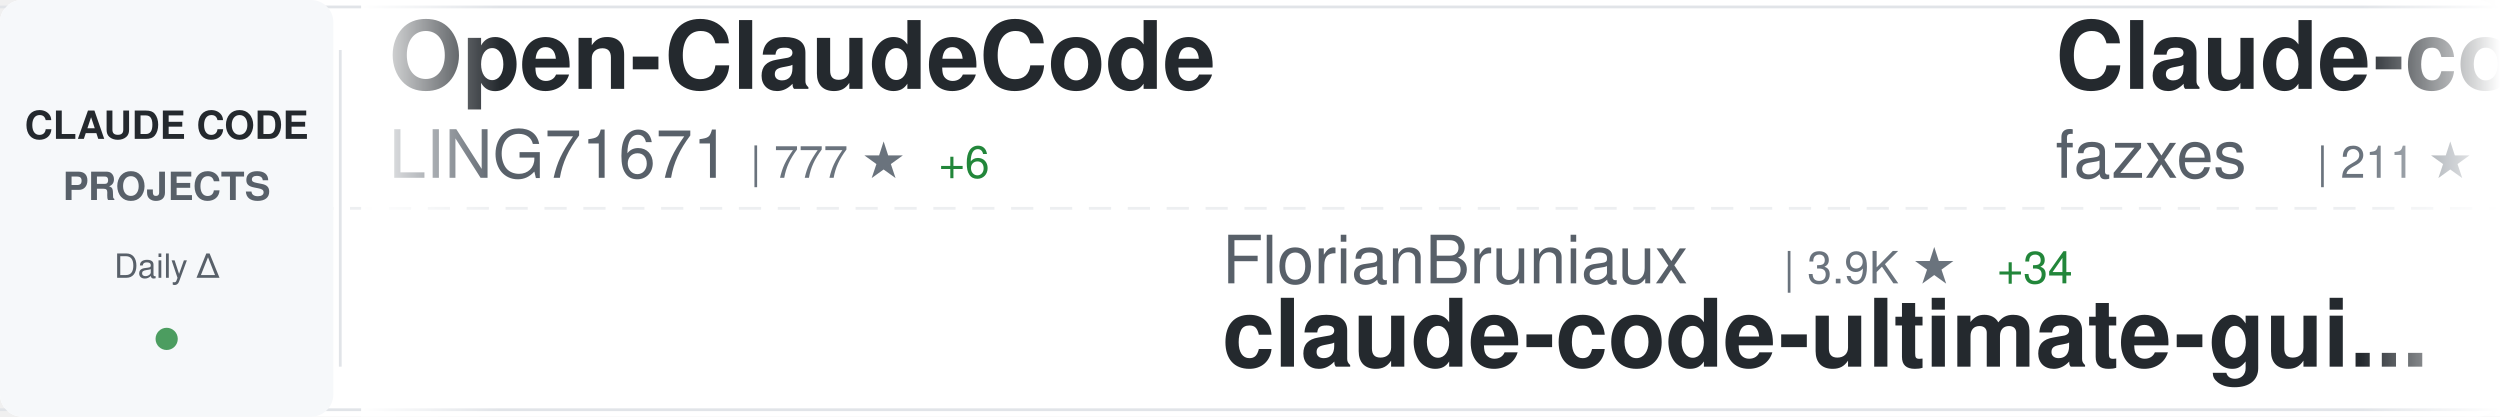
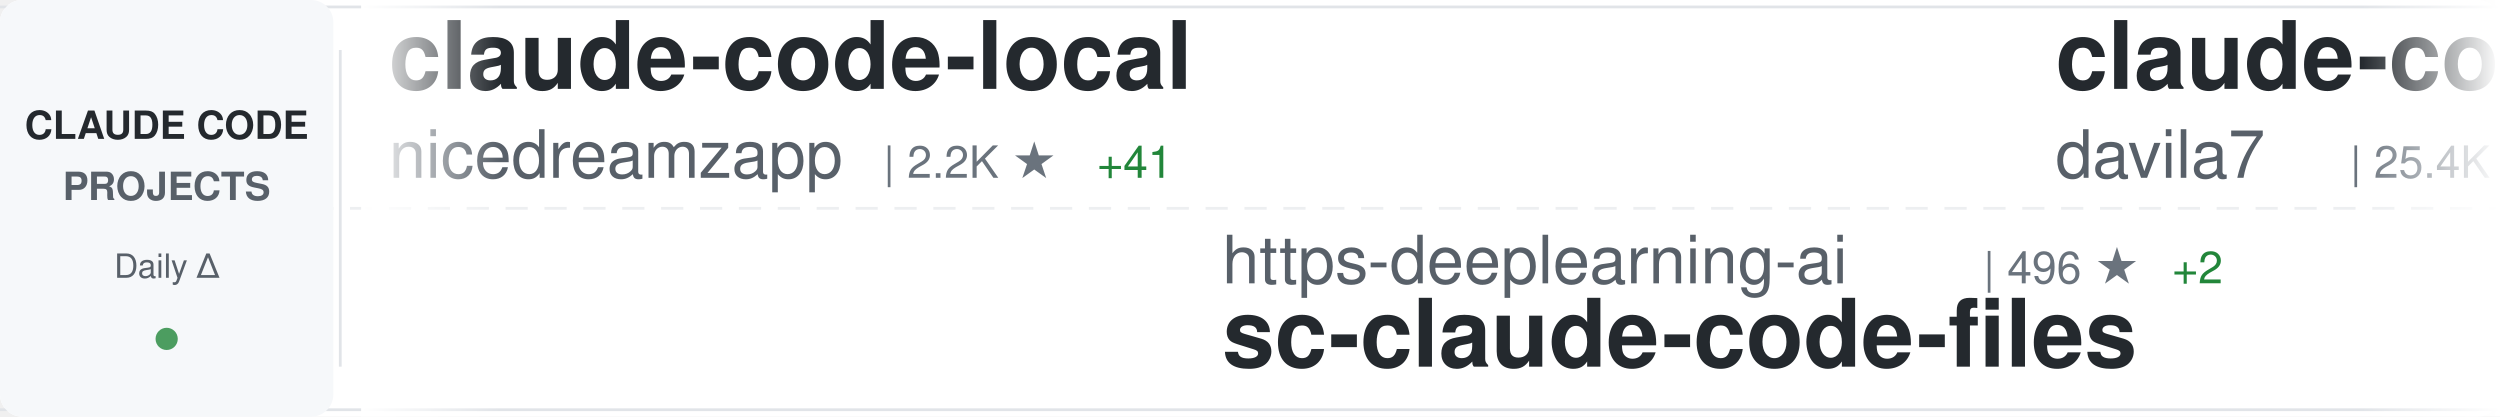
<svg xmlns="http://www.w3.org/2000/svg" width="900" height="150">
  <defs>
    <linearGradient id="awesomeLeftFade" x1="0%" y1="0%" x2="100%" y2="0%">
      <stop offset="0%" style="stop-color:#ffffff;stop-opacity:1" />
      <stop offset="100%" style="stop-color:#ffffff;stop-opacity:0" />
    </linearGradient>
    <linearGradient id="awesomeRightFade" x1="0%" y1="0%" x2="100%" y2="0%">
      <stop offset="0%" style="stop-color:#ffffff;stop-opacity:0" />
      <stop offset="100%" style="stop-color:#ffffff;stop-opacity:1" />
    </linearGradient>
  </defs>
  <rect width="900" height="150" fill="#ffffff" rx="8" />
  <rect x="0" y="2" width="900" height="1" fill="#e1e4e8" />
  <rect x="0" y="147" width="900" height="1" fill="#e1e4e8" />
  <line x1="0" y1="75" x2="900" y2="75" stroke="#e1e4e8" stroke-width="1" stroke-dasharray="8 6" opacity="0.6" />
  <rect x="0" y="0" width="120" height="150" fill="#f6f8fa" rx="8" />
  <text x="60" y="50" font-family="-apple-system, BlinkMacSystemFont, 'Segoe UI', Helvetica, Arial, sans-serif" font-size="14" font-weight="600" fill="#24292e" text-anchor="middle">CLAUDE CODE</text>
  <text x="60" y="72" font-family="-apple-system, BlinkMacSystemFont, 'Segoe UI', Helvetica, Arial, sans-serif" font-size="14" font-weight="600" fill="#586069" text-anchor="middle">PROJECTS</text>
  <text x="60" y="100" font-family="-apple-system, BlinkMacSystemFont, 'Segoe UI', Helvetica, Arial, sans-serif" font-size="12" font-weight="500" fill="#586069" text-anchor="middle">Daily Δ</text>
  <circle cx="60" cy="122" r="4" fill="#22863a" opacity="0.8" />
  <rect x="122" y="18" width="1" height="114" fill="#e1e4e8" />
  <clipPath id="awesomeTickerClip">
    <rect x="130" y="0" width="770" height="150" />
  </clipPath>
  <g clip-path="url(#awesomeTickerClip)">
    <g id="awesomeTickerItems">
      <animateTransform attributeName="transform" attributeType="XML" type="translate" from="0 0" to="-3000 0" dur="54s" repeatCount="indefinite" />
      <g transform="translate(0, 0)">
-         <text x="140" y="32" font-family="-apple-system, BlinkMacSystemFont, 'Segoe UI', Helvetica, Arial, sans-serif" font-size="34" font-weight="600" fill="#24292e">Open-ClaudeCode</text>
-         <text x="140" y="64" font-family="-apple-system, BlinkMacSystemFont, 'Segoe UI', Helvetica, Arial, sans-serif" font-size="24" font-weight="400" fill="#586069">LING71671</text>
-         <text x="270" y="64" font-family="-apple-system, BlinkMacSystemFont, 'Segoe UI', Helvetica, Arial, sans-serif" font-size="16" font-weight="500" fill="#6a737d">| 777 ★</text>
-         <text x="338" y="64" font-family="-apple-system, BlinkMacSystemFont, 'Segoe UI', Helvetica, Arial, sans-serif" font-size="16" font-weight="500" fill="#22863a"> +6</text>
+         <text x="140" y="32" font-family="-apple-system, BlinkMacSystemFont, 'Segoe UI', Helvetica, Arial, sans-serif" font-size="34" font-weight="600" fill="#24292e">claude-code-local</text>
+         <text x="140" y="64" font-family="-apple-system, BlinkMacSystemFont, 'Segoe UI', Helvetica, Arial, sans-serif" font-size="24" font-weight="400" fill="#586069">nicedreamzapp</text>
+         <text x="318" y="64" font-family="-apple-system, BlinkMacSystemFont, 'Segoe UI', Helvetica, Arial, sans-serif" font-size="16" font-weight="500" fill="#6a737d">| 2.2K ★</text>
+         <text x="395" y="64" font-family="-apple-system, BlinkMacSystemFont, 'Segoe UI', Helvetica, Arial, sans-serif" font-size="16" font-weight="500" fill="#22863a"> +41</text>
      </g>
      <g transform="translate(300, 0)">
-         <text x="140" y="102" font-family="-apple-system, BlinkMacSystemFont, 'Segoe UI', Helvetica, Arial, sans-serif" font-size="24" font-weight="400" fill="#586069">FlorianBruniaux</text>
-         <text x="342" y="102" font-family="-apple-system, BlinkMacSystemFont, 'Segoe UI', Helvetica, Arial, sans-serif" font-size="16" font-weight="500" fill="#6a737d">| 3.9K ★</text>
-         <text x="419" y="102" font-family="-apple-system, BlinkMacSystemFont, 'Segoe UI', Helvetica, Arial, sans-serif" font-size="16" font-weight="500" fill="#22863a"> +34</text>
-         <text x="140" y="132" font-family="-apple-system, BlinkMacSystemFont, 'Segoe UI', Helvetica, Arial, sans-serif" font-size="34" font-weight="600" fill="#24292e">claude-code-ultimate-gui...</text>
+         <text x="140" y="102" font-family="-apple-system, BlinkMacSystemFont, 'Segoe UI', Helvetica, Arial, sans-serif" font-size="24" font-weight="400" fill="#586069">https-deeplearning-ai</text>
+         <text x="414" y="102" font-family="-apple-system, BlinkMacSystemFont, 'Segoe UI', Helvetica, Arial, sans-serif" font-size="16" font-weight="500" fill="#6a737d">| 496 ★</text>
+         <text x="482" y="102" font-family="-apple-system, BlinkMacSystemFont, 'Segoe UI', Helvetica, Arial, sans-serif" font-size="16" font-weight="500" fill="#22863a"> +2</text>
+         <text x="140" y="132" font-family="-apple-system, BlinkMacSystemFont, 'Segoe UI', Helvetica, Arial, sans-serif" font-size="34" font-weight="600" fill="#24292e">sc-claude-code-files</text>
      </g>
      <g transform="translate(600, 0)">
-         <text x="140" y="32" font-family="-apple-system, BlinkMacSystemFont, 'Segoe UI', Helvetica, Arial, sans-serif" font-size="34" font-weight="600" fill="#24292e">Claude-code</text>
-         <text x="140" y="64" font-family="-apple-system, BlinkMacSystemFont, 'Segoe UI', Helvetica, Arial, sans-serif" font-size="24" font-weight="400" fill="#586069">fazxes</text>
-         <text x="234" y="64" font-family="-apple-system, BlinkMacSystemFont, 'Segoe UI', Helvetica, Arial, sans-serif" font-size="16" font-weight="500" fill="#6a737d">| 211 ★</text>
-         <text x="302" y="64" font-family="-apple-system, BlinkMacSystemFont, 'Segoe UI', Helvetica, Arial, sans-serif" font-size="16" font-weight="500" fill="#22863a"> +1</text>
+         <text x="140" y="32" font-family="-apple-system, BlinkMacSystemFont, 'Segoe UI', Helvetica, Arial, sans-serif" font-size="34" font-weight="600" fill="#24292e">claude-code-templates</text>
+         <text x="140" y="64" font-family="-apple-system, BlinkMacSystemFont, 'Segoe UI', Helvetica, Arial, sans-serif" font-size="24" font-weight="400" fill="#586069">davila7</text>
+         <text x="246" y="64" font-family="-apple-system, BlinkMacSystemFont, 'Segoe UI', Helvetica, Arial, sans-serif" font-size="16" font-weight="500" fill="#6a737d">| 25.4K ★</text>
+         <text x="332" y="64" font-family="-apple-system, BlinkMacSystemFont, 'Segoe UI', Helvetica, Arial, sans-serif" font-size="16" font-weight="500" fill="#22863a"> +268</text>
      </g>
      <g transform="translate(900, 0)">
-         <text x="140" y="102" font-family="-apple-system, BlinkMacSystemFont, 'Segoe UI', Helvetica, Arial, sans-serif" font-size="24" font-weight="400" fill="#586069">Donchitos</text>
-         <text x="270" y="102" font-family="-apple-system, BlinkMacSystemFont, 'Segoe UI', Helvetica, Arial, sans-serif" font-size="16" font-weight="500" fill="#6a737d">| 16.0K ★</text>
-         <text x="356" y="102" font-family="-apple-system, BlinkMacSystemFont, 'Segoe UI', Helvetica, Arial, sans-serif" font-size="16" font-weight="500" fill="#22863a"> +188</text>
-         <text x="140" y="132" font-family="-apple-system, BlinkMacSystemFont, 'Segoe UI', Helvetica, Arial, sans-serif" font-size="34" font-weight="600" fill="#24292e">Claude-Code-Game-Studios</text>
+         <text x="140" y="102" font-family="-apple-system, BlinkMacSystemFont, 'Segoe UI', Helvetica, Arial, sans-serif" font-size="24" font-weight="400" fill="#586069">sickn33</text>
+         <text x="246" y="102" font-family="-apple-system, BlinkMacSystemFont, 'Segoe UI', Helvetica, Arial, sans-serif" font-size="16" font-weight="500" fill="#6a737d">| 35.1K ★</text>
+         <text x="332" y="102" font-family="-apple-system, BlinkMacSystemFont, 'Segoe UI', Helvetica, Arial, sans-serif" font-size="16" font-weight="500" fill="#22863a"> +152</text>
+         <text x="140" y="132" font-family="-apple-system, BlinkMacSystemFont, 'Segoe UI', Helvetica, Arial, sans-serif" font-size="34" font-weight="600" fill="#24292e">antigravity-awesome-skil...</text>
      </g>
      <g transform="translate(1200, 0)">
-         <text x="140" y="32" font-family="-apple-system, BlinkMacSystemFont, 'Segoe UI', Helvetica, Arial, sans-serif" font-size="34" font-weight="600" fill="#24292e">claude-code-showcase</text>
-         <text x="140" y="64" font-family="-apple-system, BlinkMacSystemFont, 'Segoe UI', Helvetica, Arial, sans-serif" font-size="24" font-weight="400" fill="#586069">ChrisWiles</text>
-         <text x="282" y="64" font-family="-apple-system, BlinkMacSystemFont, 'Segoe UI', Helvetica, Arial, sans-serif" font-size="16" font-weight="500" fill="#6a737d">| 5.8K ★</text>
-         <text x="359" y="64" font-family="-apple-system, BlinkMacSystemFont, 'Segoe UI', Helvetica, Arial, sans-serif" font-size="16" font-weight="500" fill="#22863a"> +8</text>
+         <text x="140" y="32" font-family="-apple-system, BlinkMacSystemFont, 'Segoe UI', Helvetica, Arial, sans-serif" font-size="34" font-weight="600" fill="#24292e">Claude-Code-x-OpenClaw-G...</text>
+         <text x="140" y="64" font-family="-apple-system, BlinkMacSystemFont, 'Segoe UI', Helvetica, Arial, sans-serif" font-size="24" font-weight="400" fill="#586069">KimYx0207</text>
+         <text x="270" y="64" font-family="-apple-system, BlinkMacSystemFont, 'Segoe UI', Helvetica, Arial, sans-serif" font-size="16" font-weight="500" fill="#6a737d">| 3.5K ★</text>
+         <text x="347" y="64" font-family="-apple-system, BlinkMacSystemFont, 'Segoe UI', Helvetica, Arial, sans-serif" font-size="16" font-weight="500" fill="#22863a"> +19</text>
      </g>
      <g transform="translate(1500, 0)">
-         <text x="140" y="102" font-family="-apple-system, BlinkMacSystemFont, 'Segoe UI', Helvetica, Arial, sans-serif" font-size="24" font-weight="400" fill="#586069">Yeachan-Heo</text>
-         <text x="294" y="102" font-family="-apple-system, BlinkMacSystemFont, 'Segoe UI', Helvetica, Arial, sans-serif" font-size="16" font-weight="500" fill="#6a737d">| 31.2K ★</text>
-         <text x="380" y="102" font-family="-apple-system, BlinkMacSystemFont, 'Segoe UI', Helvetica, Arial, sans-serif" font-size="16" font-weight="500" fill="#22863a"> +177</text>
-         <text x="140" y="132" font-family="-apple-system, BlinkMacSystemFont, 'Segoe UI', Helvetica, Arial, sans-serif" font-size="34" font-weight="600" fill="#24292e">oh-my-claudecode</text>
+         <text x="140" y="102" font-family="-apple-system, BlinkMacSystemFont, 'Segoe UI', Helvetica, Arial, sans-serif" font-size="24" font-weight="400" fill="#586069">alejandrobalderas</text>
+         <text x="366" y="102" font-family="-apple-system, BlinkMacSystemFont, 'Segoe UI', Helvetica, Arial, sans-serif" font-size="16" font-weight="500" fill="#6a737d">| 1.8K ★</text>
+         <text x="443" y="102" font-family="-apple-system, BlinkMacSystemFont, 'Segoe UI', Helvetica, Arial, sans-serif" font-size="16" font-weight="500" fill="#22863a"> +22</text>
+         <text x="140" y="132" font-family="-apple-system, BlinkMacSystemFont, 'Segoe UI', Helvetica, Arial, sans-serif" font-size="34" font-weight="600" fill="#24292e">claude-code-from-source</text>
      </g>
      <g transform="translate(1800, 0)">
-         <text x="140" y="32" font-family="-apple-system, BlinkMacSystemFont, 'Segoe UI', Helvetica, Arial, sans-serif" font-size="34" font-weight="600" fill="#24292e">claude-code-source-code-...</text>
-         <text x="140" y="64" font-family="-apple-system, BlinkMacSystemFont, 'Segoe UI', Helvetica, Arial, sans-serif" font-size="24" font-weight="400" fill="#586069">ghuntley</text>
-         <text x="258" y="64" font-family="-apple-system, BlinkMacSystemFont, 'Segoe UI', Helvetica, Arial, sans-serif" font-size="16" font-weight="500" fill="#6a737d">| 974 ★</text>
+         <text x="140" y="32" font-family="-apple-system, BlinkMacSystemFont, 'Segoe UI', Helvetica, Arial, sans-serif" font-size="34" font-weight="600" fill="#24292e">CLIProxyAPI</text>
+         <text x="140" y="64" font-family="-apple-system, BlinkMacSystemFont, 'Segoe UI', Helvetica, Arial, sans-serif" font-size="24" font-weight="400" fill="#586069">router-for-me</text>
+         <text x="318" y="64" font-family="-apple-system, BlinkMacSystemFont, 'Segoe UI', Helvetica, Arial, sans-serif" font-size="16" font-weight="500" fill="#6a737d">| 28.8K ★</text>
+         <text x="404" y="64" font-family="-apple-system, BlinkMacSystemFont, 'Segoe UI', Helvetica, Arial, sans-serif" font-size="16" font-weight="500" fill="#22863a"> +194</text>
      </g>
      <g transform="translate(2100, 0)">
-         <text x="140" y="102" font-family="-apple-system, BlinkMacSystemFont, 'Segoe UI', Helvetica, Arial, sans-serif" font-size="24" font-weight="400" fill="#586069">ykdojo</text>
-         <text x="234" y="102" font-family="-apple-system, BlinkMacSystemFont, 'Segoe UI', Helvetica, Arial, sans-serif" font-size="16" font-weight="500" fill="#6a737d">| 7.9K ★</text>
-         <text x="311" y="102" font-family="-apple-system, BlinkMacSystemFont, 'Segoe UI', Helvetica, Arial, sans-serif" font-size="16" font-weight="500" fill="#22863a"> +17</text>
-         <text x="140" y="132" font-family="-apple-system, BlinkMacSystemFont, 'Segoe UI', Helvetica, Arial, sans-serif" font-size="34" font-weight="600" fill="#24292e">claude-code-tips</text>
+         <text x="140" y="102" font-family="-apple-system, BlinkMacSystemFont, 'Segoe UI', Helvetica, Arial, sans-serif" font-size="24" font-weight="400" fill="#586069">bfly123</text>
+         <text x="246" y="102" font-family="-apple-system, BlinkMacSystemFont, 'Segoe UI', Helvetica, Arial, sans-serif" font-size="16" font-weight="500" fill="#6a737d">| 2.3K ★</text>
+         <text x="323" y="102" font-family="-apple-system, BlinkMacSystemFont, 'Segoe UI', Helvetica, Arial, sans-serif" font-size="16" font-weight="500" fill="#22863a"> +1</text>
+         <text x="140" y="132" font-family="-apple-system, BlinkMacSystemFont, 'Segoe UI', Helvetica, Arial, sans-serif" font-size="34" font-weight="600" fill="#24292e">claude_code_bridge</text>
      </g>
      <g transform="translate(2400, 0)">
-         <text x="140" y="32" font-family="-apple-system, BlinkMacSystemFont, 'Segoe UI', Helvetica, Arial, sans-serif" font-size="34" font-weight="600" fill="#24292e">claude-code-webui</text>
-         <text x="140" y="64" font-family="-apple-system, BlinkMacSystemFont, 'Segoe UI', Helvetica, Arial, sans-serif" font-size="24" font-weight="400" fill="#586069">sugyan</text>
-         <text x="234" y="64" font-family="-apple-system, BlinkMacSystemFont, 'Segoe UI', Helvetica, Arial, sans-serif" font-size="16" font-weight="500" fill="#6a737d">| 1.1K ★</text>
-         <text x="311" y="64" font-family="-apple-system, BlinkMacSystemFont, 'Segoe UI', Helvetica, Arial, sans-serif" font-size="16" font-weight="500" fill="#22863a"> +5</text>
+         <text x="140" y="32" font-family="-apple-system, BlinkMacSystemFont, 'Segoe UI', Helvetica, Arial, sans-serif" font-size="34" font-weight="600" fill="#24292e">claude-code-source-code</text>
+         <text x="140" y="64" font-family="-apple-system, BlinkMacSystemFont, 'Segoe UI', Helvetica, Arial, sans-serif" font-size="24" font-weight="400" fill="#586069">777genius</text>
+         <text x="270" y="64" font-family="-apple-system, BlinkMacSystemFont, 'Segoe UI', Helvetica, Arial, sans-serif" font-size="16" font-weight="500" fill="#6a737d">| 898 ★</text>
      </g>
      <g transform="translate(2700, 0)">
-         <text x="140" y="102" font-family="-apple-system, BlinkMacSystemFont, 'Segoe UI', Helvetica, Arial, sans-serif" font-size="24" font-weight="400" fill="#586069">Piebald-AI</text>
-         <text x="282" y="102" font-family="-apple-system, BlinkMacSystemFont, 'Segoe UI', Helvetica, Arial, sans-serif" font-size="16" font-weight="500" fill="#6a737d">| 9.5K ★</text>
-         <text x="359" y="102" font-family="-apple-system, BlinkMacSystemFont, 'Segoe UI', Helvetica, Arial, sans-serif" font-size="16" font-weight="500" fill="#22863a"> +55</text>
-         <text x="140" y="132" font-family="-apple-system, BlinkMacSystemFont, 'Segoe UI', Helvetica, Arial, sans-serif" font-size="34" font-weight="600" fill="#24292e">claude-code-system-promp...</text>
+         <text x="140" y="102" font-family="-apple-system, BlinkMacSystemFont, 'Segoe UI', Helvetica, Arial, sans-serif" font-size="24" font-weight="400" fill="#586069">anthropics</text>
+         <text x="282" y="102" font-family="-apple-system, BlinkMacSystemFont, 'Segoe UI', Helvetica, Arial, sans-serif" font-size="16" font-weight="500" fill="#6a737d">| 801 ★</text>
+         <text x="350" y="102" font-family="-apple-system, BlinkMacSystemFont, 'Segoe UI', Helvetica, Arial, sans-serif" font-size="16" font-weight="500" fill="#22863a"> +1</text>
+         <text x="140" y="132" font-family="-apple-system, BlinkMacSystemFont, 'Segoe UI', Helvetica, Arial, sans-serif" font-size="34" font-weight="600" fill="#24292e">claude-code-base-action</text>
      </g>
      <g transform="translate(3000, 0)">
-         <text x="140" y="32" font-family="-apple-system, BlinkMacSystemFont, 'Segoe UI', Helvetica, Arial, sans-serif" font-size="34" font-weight="600" fill="#24292e">Open-ClaudeCode</text>
-         <text x="140" y="64" font-family="-apple-system, BlinkMacSystemFont, 'Segoe UI', Helvetica, Arial, sans-serif" font-size="24" font-weight="400" fill="#586069">LING71671</text>
-         <text x="270" y="64" font-family="-apple-system, BlinkMacSystemFont, 'Segoe UI', Helvetica, Arial, sans-serif" font-size="16" font-weight="500" fill="#6a737d">| 777 ★</text>
-         <text x="338" y="64" font-family="-apple-system, BlinkMacSystemFont, 'Segoe UI', Helvetica, Arial, sans-serif" font-size="16" font-weight="500" fill="#22863a"> +6</text>
+         <text x="140" y="32" font-family="-apple-system, BlinkMacSystemFont, 'Segoe UI', Helvetica, Arial, sans-serif" font-size="34" font-weight="600" fill="#24292e">claude-code-local</text>
+         <text x="140" y="64" font-family="-apple-system, BlinkMacSystemFont, 'Segoe UI', Helvetica, Arial, sans-serif" font-size="24" font-weight="400" fill="#586069">nicedreamzapp</text>
+         <text x="318" y="64" font-family="-apple-system, BlinkMacSystemFont, 'Segoe UI', Helvetica, Arial, sans-serif" font-size="16" font-weight="500" fill="#6a737d">| 2.2K ★</text>
+         <text x="395" y="64" font-family="-apple-system, BlinkMacSystemFont, 'Segoe UI', Helvetica, Arial, sans-serif" font-size="16" font-weight="500" fill="#22863a"> +41</text>
      </g>
      <g transform="translate(3300, 0)">
-         <text x="140" y="102" font-family="-apple-system, BlinkMacSystemFont, 'Segoe UI', Helvetica, Arial, sans-serif" font-size="24" font-weight="400" fill="#586069">FlorianBruniaux</text>
-         <text x="342" y="102" font-family="-apple-system, BlinkMacSystemFont, 'Segoe UI', Helvetica, Arial, sans-serif" font-size="16" font-weight="500" fill="#6a737d">| 3.9K ★</text>
-         <text x="419" y="102" font-family="-apple-system, BlinkMacSystemFont, 'Segoe UI', Helvetica, Arial, sans-serif" font-size="16" font-weight="500" fill="#22863a"> +34</text>
-         <text x="140" y="132" font-family="-apple-system, BlinkMacSystemFont, 'Segoe UI', Helvetica, Arial, sans-serif" font-size="34" font-weight="600" fill="#24292e">claude-code-ultimate-gui...</text>
+         <text x="140" y="102" font-family="-apple-system, BlinkMacSystemFont, 'Segoe UI', Helvetica, Arial, sans-serif" font-size="24" font-weight="400" fill="#586069">https-deeplearning-ai</text>
+         <text x="414" y="102" font-family="-apple-system, BlinkMacSystemFont, 'Segoe UI', Helvetica, Arial, sans-serif" font-size="16" font-weight="500" fill="#6a737d">| 496 ★</text>
+         <text x="482" y="102" font-family="-apple-system, BlinkMacSystemFont, 'Segoe UI', Helvetica, Arial, sans-serif" font-size="16" font-weight="500" fill="#22863a"> +2</text>
+         <text x="140" y="132" font-family="-apple-system, BlinkMacSystemFont, 'Segoe UI', Helvetica, Arial, sans-serif" font-size="34" font-weight="600" fill="#24292e">sc-claude-code-files</text>
      </g>
      <g transform="translate(3600, 0)">
-         <text x="140" y="32" font-family="-apple-system, BlinkMacSystemFont, 'Segoe UI', Helvetica, Arial, sans-serif" font-size="34" font-weight="600" fill="#24292e">Claude-code</text>
-         <text x="140" y="64" font-family="-apple-system, BlinkMacSystemFont, 'Segoe UI', Helvetica, Arial, sans-serif" font-size="24" font-weight="400" fill="#586069">fazxes</text>
-         <text x="234" y="64" font-family="-apple-system, BlinkMacSystemFont, 'Segoe UI', Helvetica, Arial, sans-serif" font-size="16" font-weight="500" fill="#6a737d">| 211 ★</text>
-         <text x="302" y="64" font-family="-apple-system, BlinkMacSystemFont, 'Segoe UI', Helvetica, Arial, sans-serif" font-size="16" font-weight="500" fill="#22863a"> +1</text>
+         <text x="140" y="32" font-family="-apple-system, BlinkMacSystemFont, 'Segoe UI', Helvetica, Arial, sans-serif" font-size="34" font-weight="600" fill="#24292e">claude-code-templates</text>
+         <text x="140" y="64" font-family="-apple-system, BlinkMacSystemFont, 'Segoe UI', Helvetica, Arial, sans-serif" font-size="24" font-weight="400" fill="#586069">davila7</text>
+         <text x="246" y="64" font-family="-apple-system, BlinkMacSystemFont, 'Segoe UI', Helvetica, Arial, sans-serif" font-size="16" font-weight="500" fill="#6a737d">| 25.4K ★</text>
+         <text x="332" y="64" font-family="-apple-system, BlinkMacSystemFont, 'Segoe UI', Helvetica, Arial, sans-serif" font-size="16" font-weight="500" fill="#22863a"> +268</text>
      </g>
      <g transform="translate(3900, 0)">
-         <text x="140" y="102" font-family="-apple-system, BlinkMacSystemFont, 'Segoe UI', Helvetica, Arial, sans-serif" font-size="24" font-weight="400" fill="#586069">Donchitos</text>
-         <text x="270" y="102" font-family="-apple-system, BlinkMacSystemFont, 'Segoe UI', Helvetica, Arial, sans-serif" font-size="16" font-weight="500" fill="#6a737d">| 16.0K ★</text>
-         <text x="356" y="102" font-family="-apple-system, BlinkMacSystemFont, 'Segoe UI', Helvetica, Arial, sans-serif" font-size="16" font-weight="500" fill="#22863a"> +188</text>
-         <text x="140" y="132" font-family="-apple-system, BlinkMacSystemFont, 'Segoe UI', Helvetica, Arial, sans-serif" font-size="34" font-weight="600" fill="#24292e">Claude-Code-Game-Studios</text>
+         <text x="140" y="102" font-family="-apple-system, BlinkMacSystemFont, 'Segoe UI', Helvetica, Arial, sans-serif" font-size="24" font-weight="400" fill="#586069">sickn33</text>
+         <text x="246" y="102" font-family="-apple-system, BlinkMacSystemFont, 'Segoe UI', Helvetica, Arial, sans-serif" font-size="16" font-weight="500" fill="#6a737d">| 35.1K ★</text>
+         <text x="332" y="102" font-family="-apple-system, BlinkMacSystemFont, 'Segoe UI', Helvetica, Arial, sans-serif" font-size="16" font-weight="500" fill="#22863a"> +152</text>
+         <text x="140" y="132" font-family="-apple-system, BlinkMacSystemFont, 'Segoe UI', Helvetica, Arial, sans-serif" font-size="34" font-weight="600" fill="#24292e">antigravity-awesome-skil...</text>
      </g>
    </g>
  </g>
  <rect x="130" y="0" width="50" height="150" fill="url(#awesomeLeftFade)" />
  <rect x="850" y="0" width="50" height="150" fill="url(#awesomeRightFade)" />
</svg>
